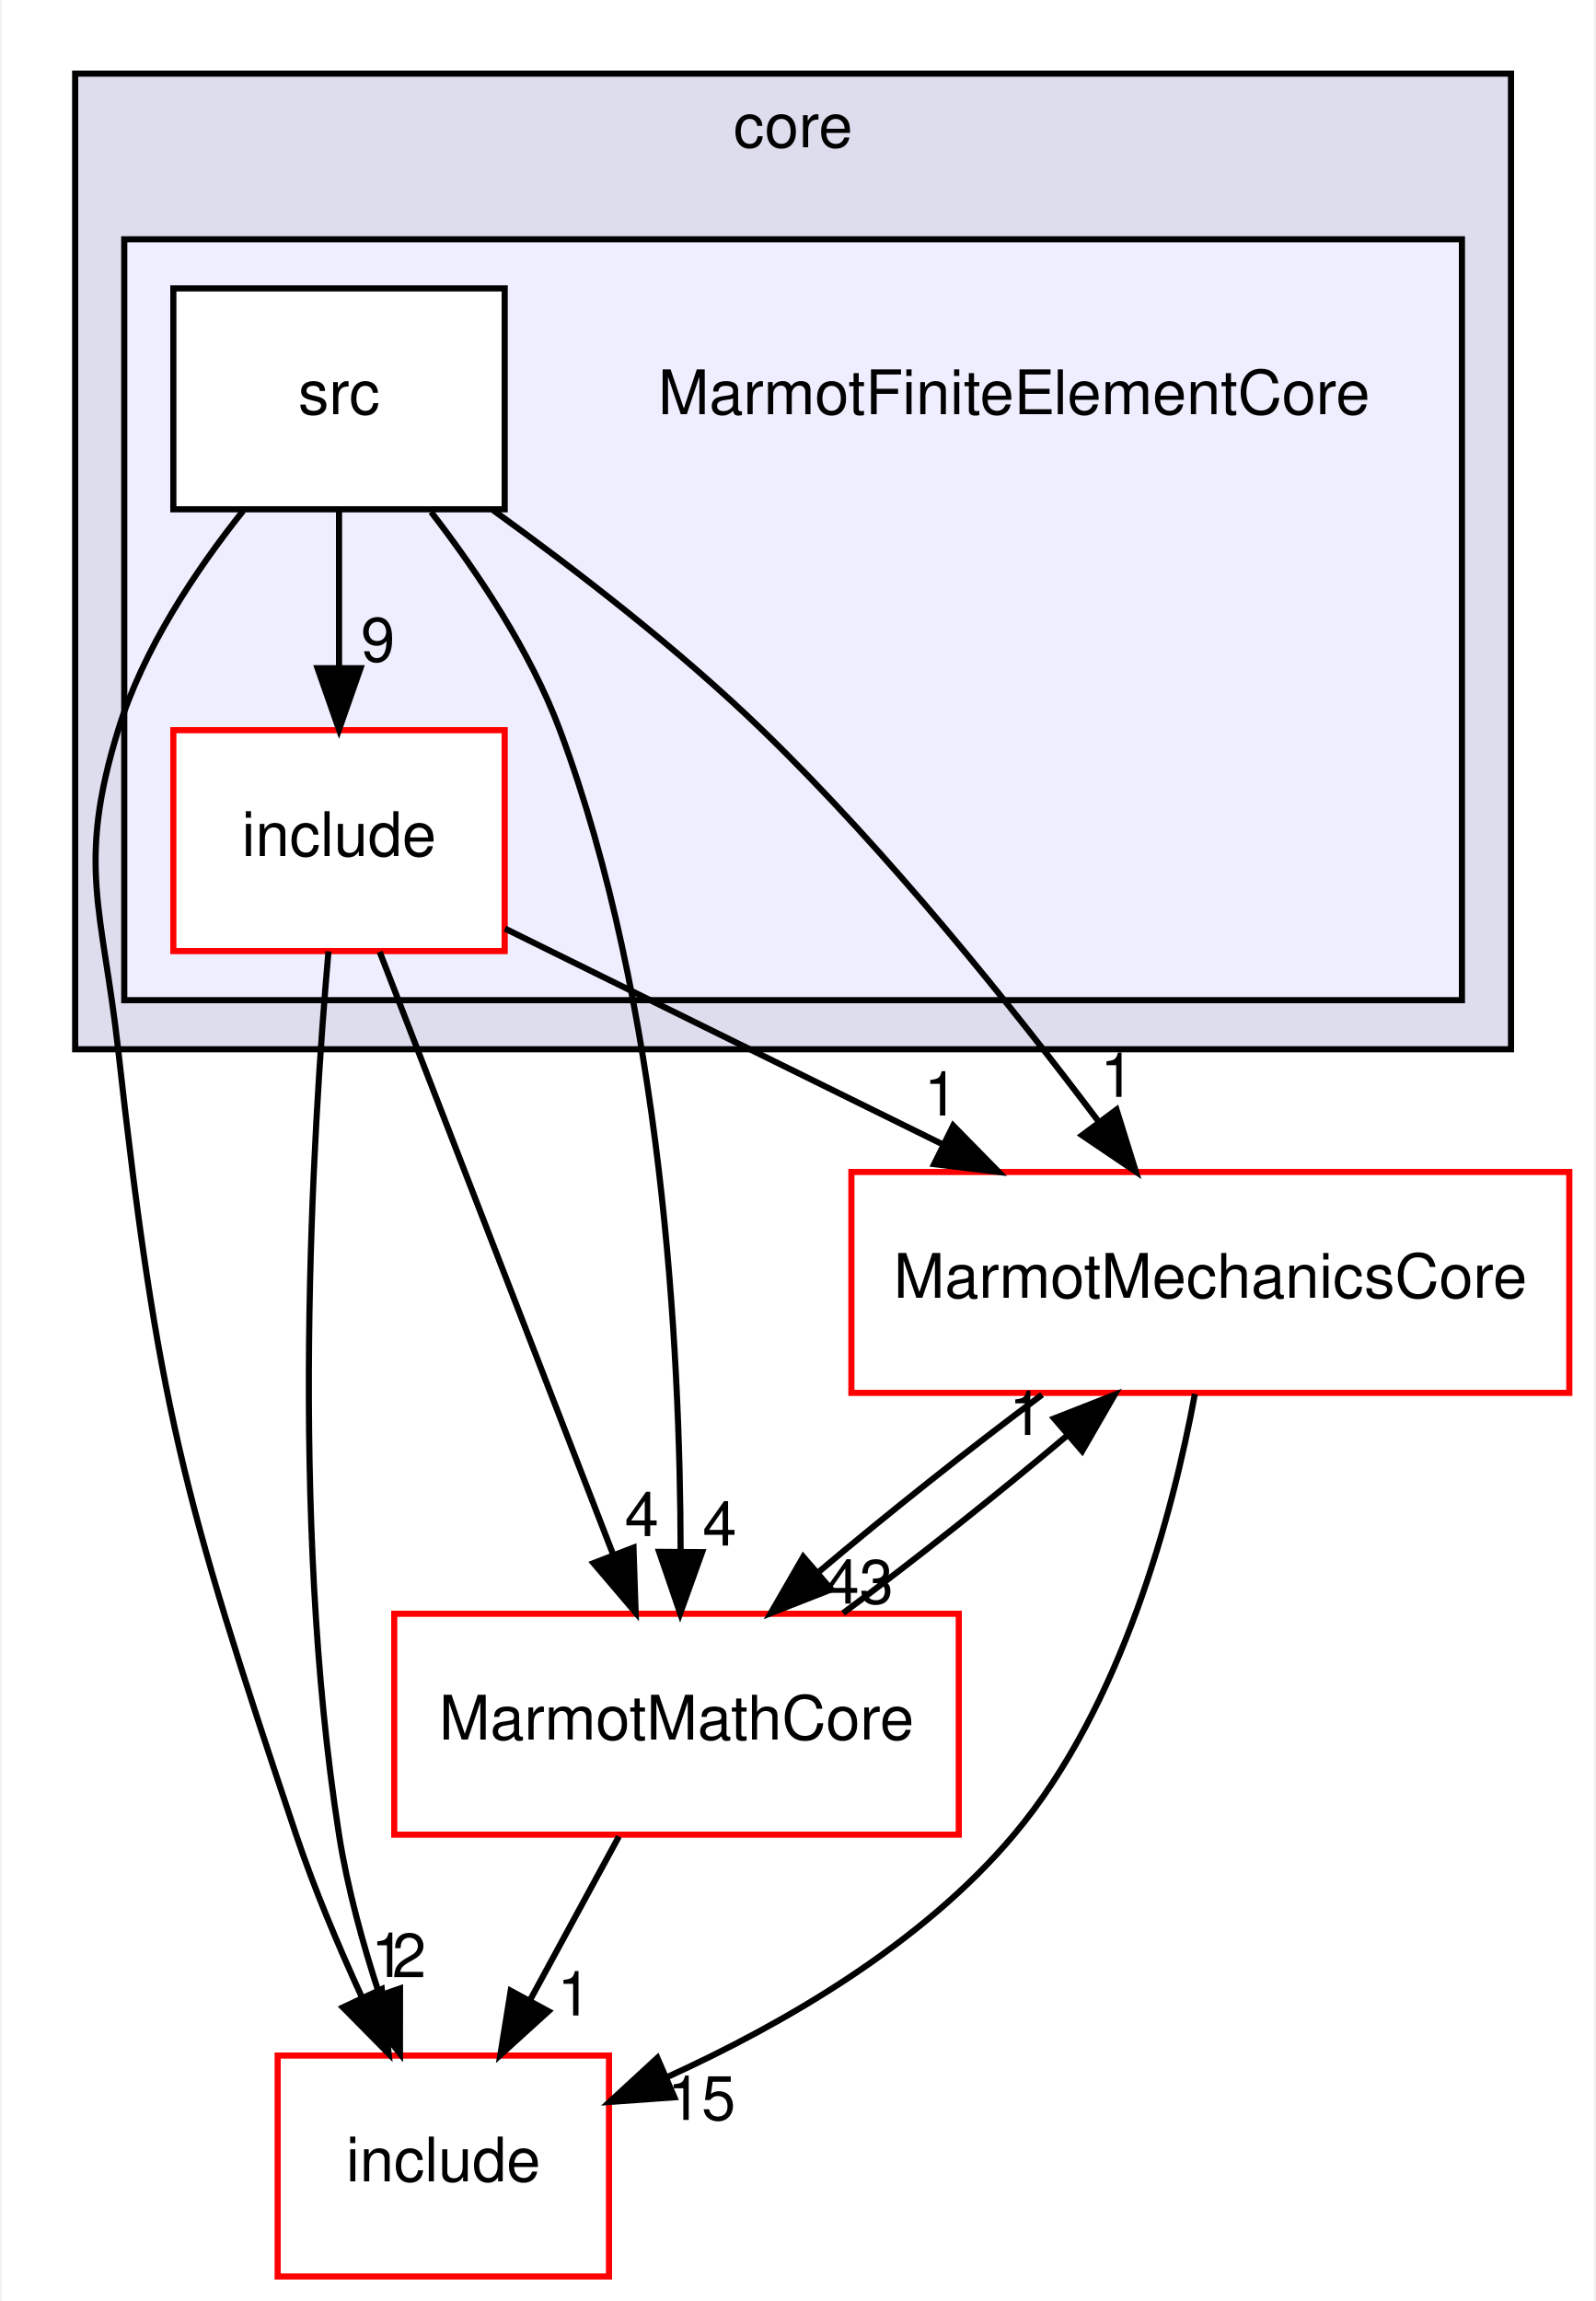
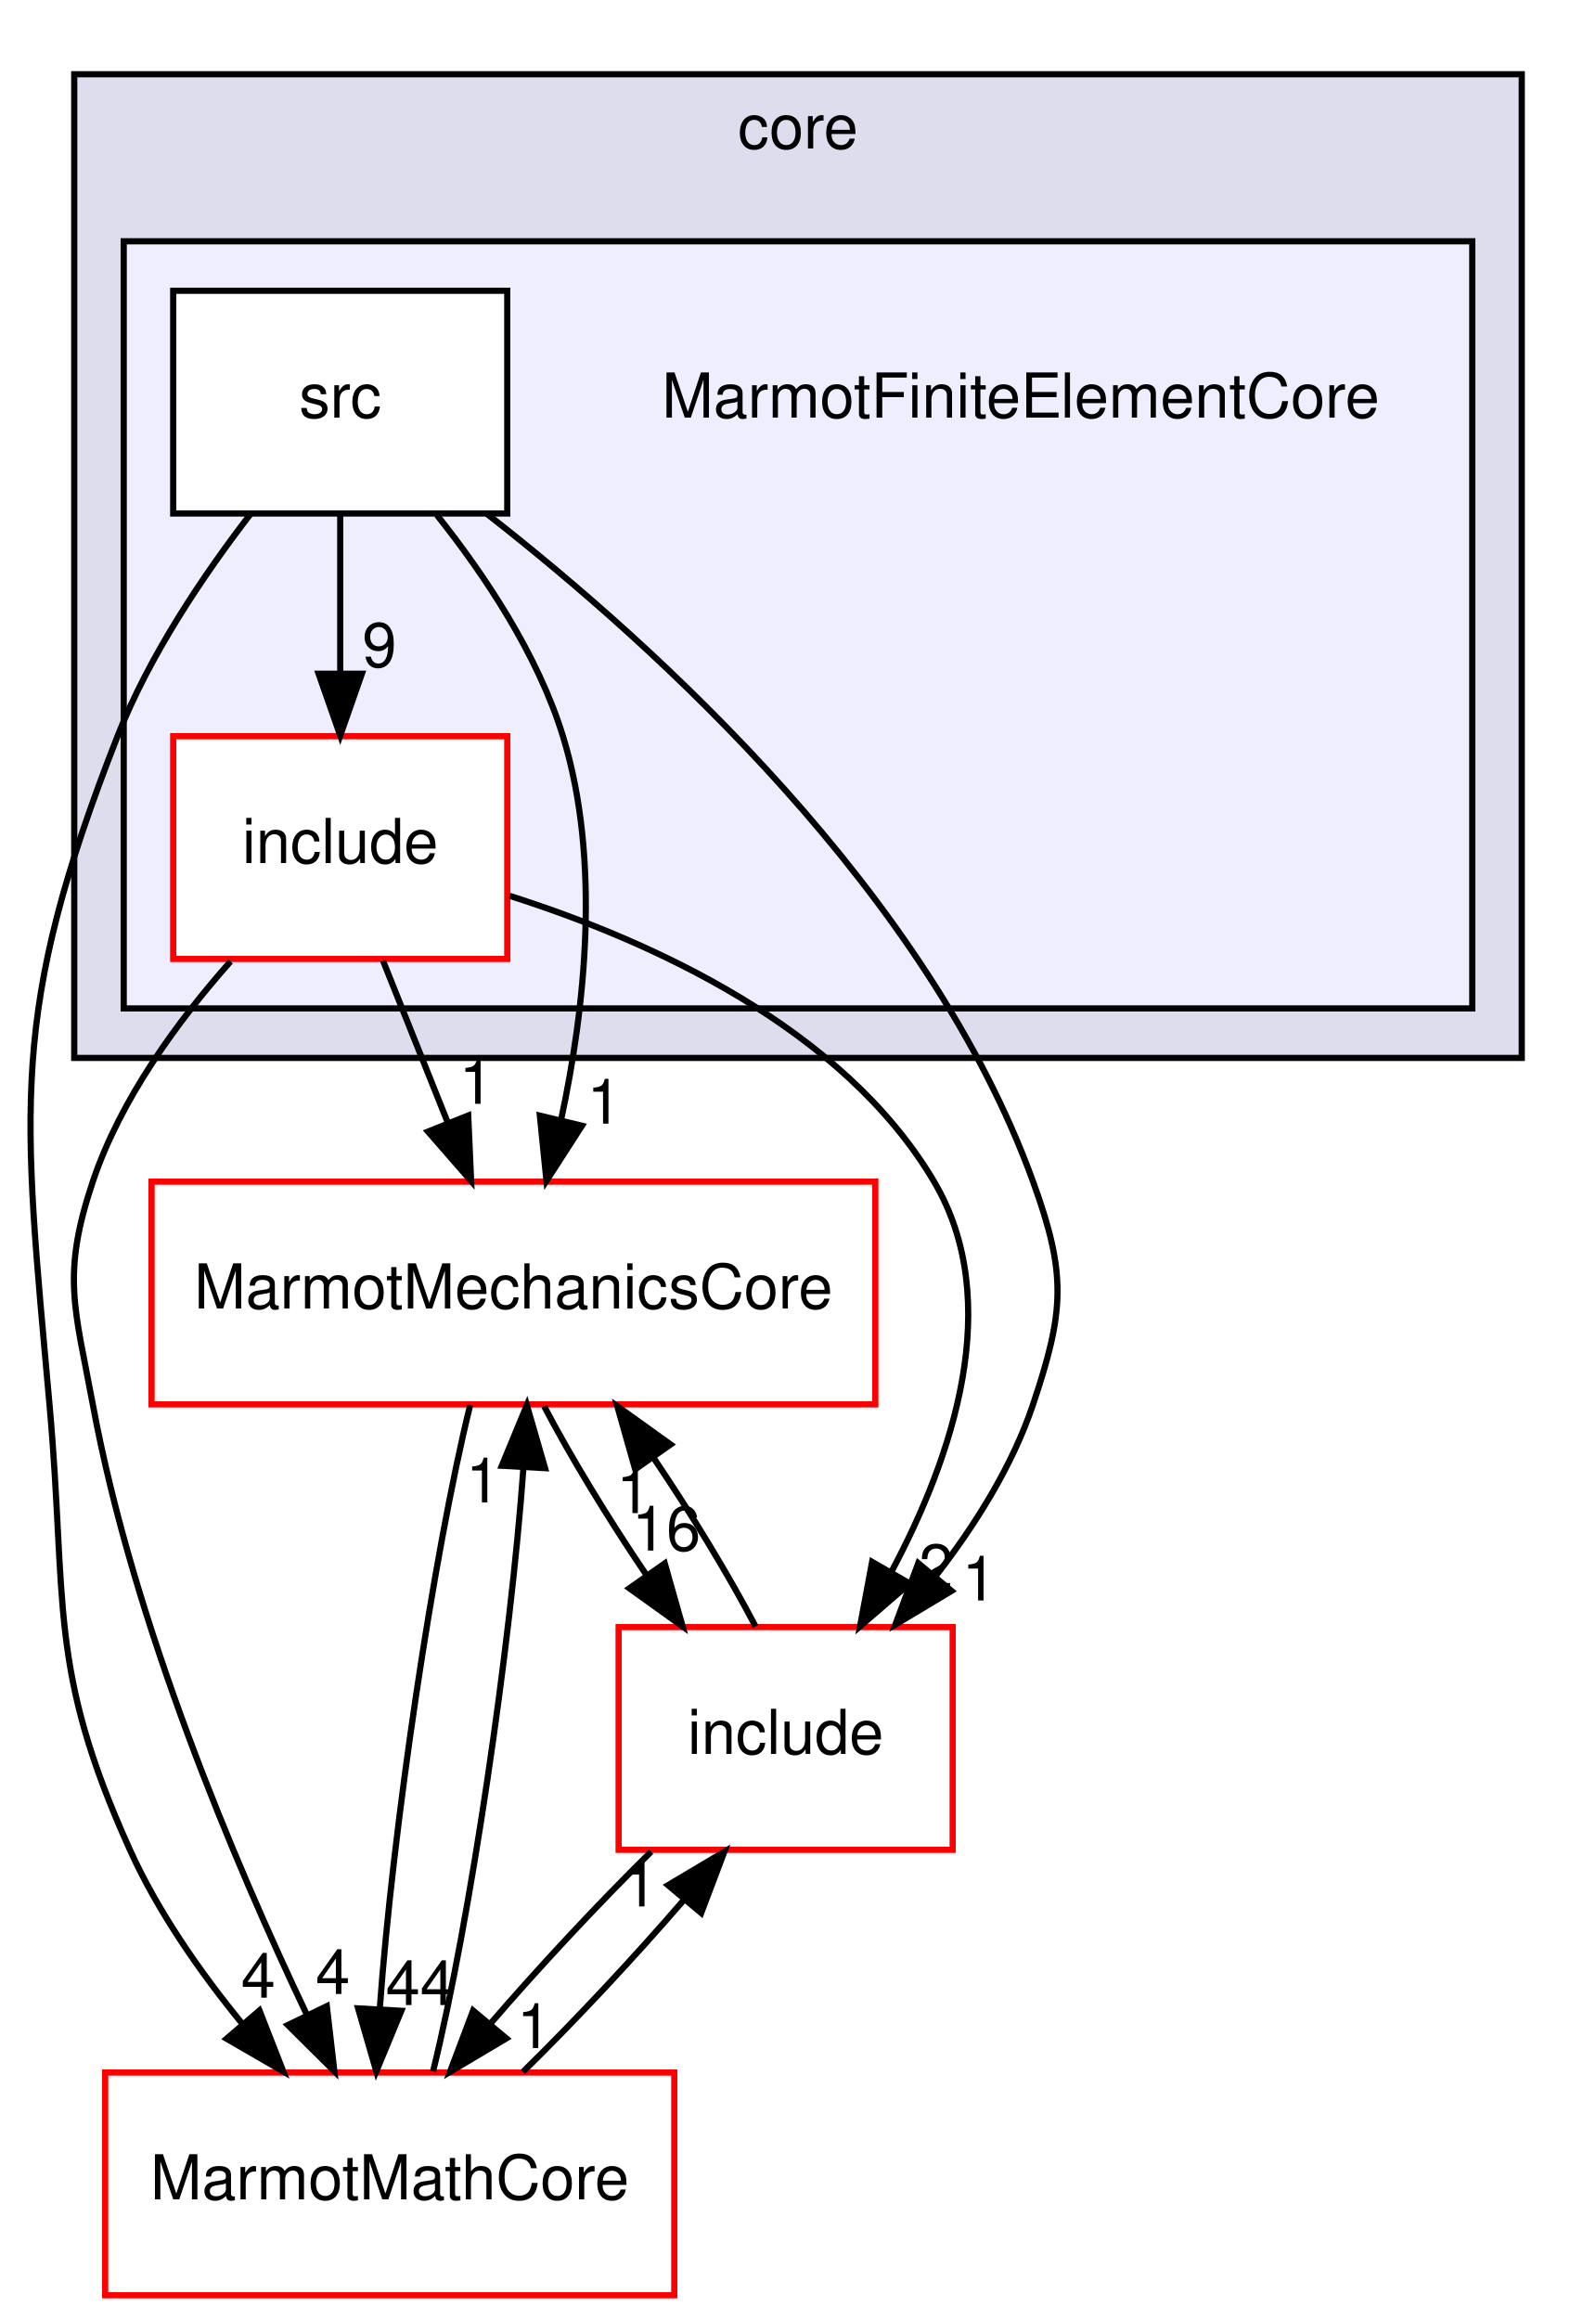
- <svg xmlns="http://www.w3.org/2000/svg" xmlns:xlink="http://www.w3.org/1999/xlink" width="260pt" height="375pt" viewBox="0.00 0.00 259.50 375.00">
+ <svg xmlns="http://www.w3.org/2000/svg" xmlns:xlink="http://www.w3.org/1999/xlink" width="258pt" height="375pt" viewBox="0.00 0.00 258.00 375.00">
  <g id="graph0" class="graph" transform="scale(1 1) rotate(0) translate(4 371)">
-     <polygon fill="white" stroke="transparent" points="-4,4 -4,-371 255.5,-371 255.5,4 -4,4" />
+     <polygon fill="white" stroke="transparent" points="-4,4 -4,-371 254,-371 254,4 -4,4" />
    <g id="clust1" class="cluster">
      <g id="a_clust1">
        <a xlink:href="dir_6d4da112a1331882b0b6514a341190a0.html" target="_top" xlink:title="core">
          <polygon fill="#ddddee" stroke="black" points="8,-200 8,-359 242,-359 242,-200 8,-200" />
          <text text-anchor="middle" x="125" y="-347" font-family="Helvetica,sans-Serif" font-size="10.00">core</text>
        </a>
      </g>
    </g>
    <g id="clust2" class="cluster">
      <g id="a_clust2">
        <a xlink:href="dir_a6282ced73efdb7b36cfc8bdf7a60b20.html" target="_top">
          <polygon fill="#eeeeff" stroke="black" points="16,-208 16,-332 234,-332 234,-208 16,-208" />
        </a>
      </g>
    </g>
    <g id="node1" class="node">
      <text text-anchor="middle" x="161" y="-303.5" font-family="Helvetica,sans-Serif" font-size="10.00">MarmotFiniteElementCore</text>
    </g>
    <g id="node2" class="node">
      <g id="a_node2">
        <a xlink:href="dir_7a1ab5031ed028ea4c059c711d14cf0d.html" target="_top" xlink:title="include">
          <polygon fill="white" stroke="red" points="78,-252 24,-252 24,-216 78,-216 78,-252" />
          <text text-anchor="middle" x="51" y="-231.5" font-family="Helvetica,sans-Serif" font-size="10.00">include</text>
        </a>
      </g>
    </g>
    <g id="node4" class="node">
      <g id="a_node4">
        <a xlink:href="dir_9969c29766c3ca5ea49aac3cac97384d.html" target="_top" xlink:title="MarmotMechanicsCore">
-           <polygon fill="white" stroke="red" points="251.5,-180 134.5,-180 134.5,-144 251.5,-144 251.5,-180" />
-           <text text-anchor="middle" x="193" y="-159.5" font-family="Helvetica,sans-Serif" font-size="10.00">MarmotMechanicsCore</text>
+           <polygon fill="white" stroke="red" points="137.5,-180 20.5,-180 20.5,-144 137.5,-144 137.5,-180" />
+           <text text-anchor="middle" x="79" y="-159.5" font-family="Helvetica,sans-Serif" font-size="10.00">MarmotMechanicsCore</text>
        </a>
      </g>
    </g>
    <g id="edge1" class="edge">
-       <path fill="none" stroke="black" d="M78.04,-219.67C98.22,-209.72 126.2,-195.93 149.51,-184.44" />
-       <polygon fill="black" stroke="black" points="151.09,-187.56 158.51,-180 147.99,-181.28 151.09,-187.56" />
+       <path fill="none" stroke="black" d="M57.92,-215.7C61.07,-207.81 64.88,-198.3 68.38,-189.55" />
+       <polygon fill="black" stroke="black" points="71.69,-190.69 72.16,-180.1 65.19,-188.09 71.69,-190.69" />
      <g id="a_edge1-headlabel">
-         <a xlink:href="dir_000007_000012.html" target="_top" xlink:title="1">
-           <text text-anchor="middle" x="149.12" y="-189.2" font-family="Helvetica,sans-Serif" font-size="10.00">1</text>
+         <a xlink:href="dir_000007_000016.html" target="_top" xlink:title="1">
+           <text text-anchor="middle" x="73" y="-192.58" font-family="Helvetica,sans-Serif" font-size="10.00">1</text>
        </a>
      </g>
    </g>
    <g id="node5" class="node">
      <g id="a_node5">
        <a xlink:href="dir_d44c64559bbebec7f509842c48db8b23.html" target="_top" xlink:title="include">
-           <polygon fill="white" stroke="red" points="95,-36 41,-36 41,0 95,0 95,-36" />
-           <text text-anchor="middle" x="68" y="-15.5" font-family="Helvetica,sans-Serif" font-size="10.00">include</text>
+           <polygon fill="white" stroke="red" points="150,-108 96,-108 96,-72 150,-72 150,-108" />
+           <text text-anchor="middle" x="123" y="-87.5" font-family="Helvetica,sans-Serif" font-size="10.00">include</text>
        </a>
      </g>
    </g>
    <g id="edge2" class="edge">
-       <path fill="none" stroke="black" d="M49.28,-215.95C46.68,-186.41 42.88,-123.92 51,-72 52.36,-63.31 54.9,-54.1 57.61,-45.84" />
-       <polygon fill="black" stroke="black" points="60.94,-46.93 60.93,-36.33 54.33,-44.62 60.94,-46.93" />
+       <path fill="none" stroke="black" d="M78.38,-226.2C101.21,-218.93 132.29,-204.92 147,-180 158.48,-160.55 150.01,-135.49 140.09,-116.92" />
+       <polygon fill="black" stroke="black" points="143.05,-115.05 135.03,-108.12 136.98,-118.54 143.05,-115.05" />
      <g id="a_edge2-headlabel">
        <a xlink:href="dir_000007_000002.html" target="_top" xlink:title="2">
-           <text text-anchor="middle" x="62.43" y="-48.76" font-family="Helvetica,sans-Serif" font-size="10.00">2</text>
+           <text text-anchor="middle" x="147.3" y="-114.25" font-family="Helvetica,sans-Serif" font-size="10.00">2</text>
        </a>
      </g>
    </g>
    <g id="node6" class="node">
      <g id="a_node6">
        <a xlink:href="dir_39413a3592d49ba1372e049fbfe3e31f.html" target="_top" xlink:title="MarmotMathCore">
-           <polygon fill="white" stroke="red" points="152,-108 60,-108 60,-72 152,-72 152,-108" />
-           <text text-anchor="middle" x="106" y="-87.5" font-family="Helvetica,sans-Serif" font-size="10.00">MarmotMathCore</text>
+           <polygon fill="white" stroke="red" points="105,-36 13,-36 13,0 105,0 105,-36" />
+           <text text-anchor="middle" x="59" y="-15.5" font-family="Helvetica,sans-Serif" font-size="10.00">MarmotMathCore</text>
        </a>
      </g>
    </g>
    <g id="edge3" class="edge">
-       <path fill="none" stroke="black" d="M57.63,-215.87C67.09,-191.46 84.53,-146.43 95.68,-117.64" />
-       <polygon fill="black" stroke="black" points="98.99,-118.78 99.34,-108.19 92.47,-116.25 98.99,-118.78" />
+       <path fill="none" stroke="black" d="M33.27,-215.6C24.76,-206 15.47,-193.34 11,-180 5.92,-164.83 8.08,-159.73 11,-144 17.58,-108.49 33.86,-70.04 45.63,-45.29" />
+       <polygon fill="black" stroke="black" points="48.83,-46.73 50.05,-36.21 42.53,-43.67 48.83,-46.73" />
      <g id="a_edge3-headlabel">
-         <a xlink:href="dir_000007_000010.html" target="_top" xlink:title="4">
-           <text text-anchor="middle" x="100.34" y="-120.66" font-family="Helvetica,sans-Serif" font-size="10.00">4</text>
+         <a xlink:href="dir_000007_000014.html" target="_top" xlink:title="4">
+           <text text-anchor="middle" x="49.81" y="-48.7" font-family="Helvetica,sans-Serif" font-size="10.00">4</text>
        </a>
      </g>
    </g>
    <g id="node3" class="node">
      <g id="a_node3">
        <a xlink:href="dir_b03b27ba81a49fd6f9c9588f67883179.html" target="_top" xlink:title="src">
          <polygon fill="white" stroke="black" points="78,-324 24,-324 24,-288 78,-288 78,-324" />
          <text text-anchor="middle" x="51" y="-303.5" font-family="Helvetica,sans-Serif" font-size="10.00">src</text>
        </a>
      </g>
    </g>
-     <g id="edge6" class="edge">
+     <g id="edge8" class="edge">
      <path fill="none" stroke="black" d="M51,-287.7C51,-279.98 51,-270.71 51,-262.11" />
      <polygon fill="black" stroke="black" points="54.5,-262.1 51,-252.1 47.5,-262.1 54.5,-262.1" />
-       <g id="a_edge6-headlabel">
+       <g id="a_edge8-headlabel">
        <a xlink:href="dir_000009_000007.html" target="_top" xlink:title="9">
          <text text-anchor="middle" x="57.34" y="-263.2" font-family="Helvetica,sans-Serif" font-size="10.00">9</text>
        </a>
      </g>
    </g>
-     <g id="edge7" class="edge">
-       <path fill="none" stroke="black" d="M76.06,-287.89C89.67,-278.08 106.44,-265.14 120,-252 140.45,-232.2 160.74,-206.88 174.72,-188.31" />
-       <polygon fill="black" stroke="black" points="177.71,-190.16 180.86,-180.05 172.09,-185.98 177.71,-190.16" />
-       <g id="a_edge7-headlabel">
-         <a xlink:href="dir_000009_000012.html" target="_top" xlink:title="1">
-           <text text-anchor="middle" x="177.84" y="-192.24" font-family="Helvetica,sans-Serif" font-size="10.00">1</text>
+     <g id="edge9" class="edge">
+       <path fill="none" stroke="black" d="M66.61,-287.77C74.37,-278.03 82.95,-265.18 87,-252 93.21,-231.8 90.55,-207.89 86.69,-189.94" />
+       <polygon fill="black" stroke="black" points="90.08,-189.04 84.34,-180.13 83.27,-190.67 90.08,-189.04" />
+       <g id="a_edge9-headlabel">
+         <a xlink:href="dir_000009_000016.html" target="_top" xlink:title="1">
+           <text text-anchor="middle" x="93.67" y="-189.38" font-family="Helvetica,sans-Serif" font-size="10.00">1</text>
        </a>
      </g>
    </g>
-     <g id="edge8" class="edge">
-       <path fill="none" stroke="black" d="M35.39,-287.77C27.63,-278.03 19.05,-265.18 15,-252 8.21,-229.91 12.43,-222.97 15,-200 21.48,-142.03 25.43,-127.3 44,-72 46.96,-63.19 50.89,-53.87 54.71,-45.54" />
-       <polygon fill="black" stroke="black" points="57.97,-46.84 59.09,-36.31 51.64,-43.85 57.97,-46.84" />
-       <g id="a_edge8-headlabel">
+     <g id="edge10" class="edge">
+       <path fill="none" stroke="black" d="M74.72,-287.93C102.28,-266.42 146.14,-226.58 163,-180 168.45,-164.96 168.08,-159.17 163,-144 159.65,-134 153.58,-124.38 147.17,-116.14" />
+       <polygon fill="black" stroke="black" points="149.82,-113.85 140.73,-108.4 144.44,-118.33 149.82,-113.85" />
+       <g id="a_edge10-headlabel">
        <a xlink:href="dir_000009_000002.html" target="_top" xlink:title="1">
-           <text text-anchor="middle" x="59" y="-48.81" font-family="Helvetica,sans-Serif" font-size="10.00">1</text>
+           <text text-anchor="middle" x="154.3" y="-112.3" font-family="Helvetica,sans-Serif" font-size="10.00">1</text>
        </a>
      </g>
    </g>
-     <g id="edge9" class="edge">
-       <path fill="none" stroke="black" d="M66,-287.57C73.58,-277.76 82.18,-264.92 87,-252 103.7,-207.22 106.61,-151.01 106.67,-118.24" />
-       <polygon fill="black" stroke="black" points="110.17,-118.04 106.6,-108.07 103.17,-118.09 110.17,-118.04" />
-       <g id="a_edge9-headlabel">
-         <a xlink:href="dir_000009_000010.html" target="_top" xlink:title="4">
-           <text text-anchor="middle" x="113.03" y="-119.12" font-family="Helvetica,sans-Serif" font-size="10.00">4</text>
+     <g id="edge11" class="edge">
+       <path fill="none" stroke="black" d="M36.54,-287.97C28.92,-278.09 20.12,-265.05 15,-252 -2.63,-207.09 -0.3,-192.06 4,-144 6.9,-111.61 3.61,-101.63 17,-72 21.5,-62.05 28.27,-52.33 35.07,-44" />
+       <polygon fill="black" stroke="black" points="37.94,-46.03 41.8,-36.16 32.63,-41.47 37.94,-46.03" />
+       <g id="a_edge11-headlabel">
+         <a xlink:href="dir_000009_000014.html" target="_top" xlink:title="4">
+           <text text-anchor="middle" x="37.75" y="-48.1" font-family="Helvetica,sans-Serif" font-size="10.00">4</text>
        </a>
      </g>
    </g>
    <g id="edge4" class="edge">
-       <path fill="none" stroke="black" d="M190.48,-143.82C186.89,-124.47 178.64,-92.99 161,-72 146.07,-54.23 123.57,-41.19 104.44,-32.48" />
-       <polygon fill="black" stroke="black" points="105.65,-29.2 95.09,-28.44 102.88,-35.62 105.65,-29.2" />
+       <path fill="none" stroke="black" d="M83.96,-143.7C88.28,-135.47 94.36,-125.48 100.5,-116.42" />
+       <polygon fill="black" stroke="black" points="103.46,-118.3 106.35,-108.1 97.74,-114.27 103.46,-118.3" />
      <g id="a_edge4-headlabel">
-         <a xlink:href="dir_000012_000002.html" target="_top" xlink:title="15">
-           <text text-anchor="middle" x="110.08" y="-25.51" font-family="Helvetica,sans-Serif" font-size="10.00">15</text>
+         <a xlink:href="dir_000016_000002.html" target="_top" xlink:title="16">
+           <text text-anchor="middle" x="103.71" y="-120.37" font-family="Helvetica,sans-Serif" font-size="10.00">16</text>
        </a>
      </g>
    </g>
    <g id="edge5" class="edge">
-       <path fill="none" stroke="black" d="M165.58,-143.7C153.83,-134.97 140.33,-124.24 129.09,-114.75" />
-       <polygon fill="black" stroke="black" points="131.23,-111.97 121.36,-108.1 126.66,-117.28 131.23,-111.97" />
+       <path fill="none" stroke="black" d="M72,-143.87C66.04,-119.67 59.48,-75.21 57.4,-46.39" />
+       <polygon fill="black" stroke="black" points="60.88,-45.98 56.83,-36.19 53.89,-46.37 60.88,-45.98" />
      <g id="a_edge5-headlabel">
-         <a xlink:href="dir_000012_000010.html" target="_top" xlink:title="43">
-           <text text-anchor="middle" x="135.8" y="-109.66" font-family="Helvetica,sans-Serif" font-size="10.00">43</text>
+         <a xlink:href="dir_000016_000014.html" target="_top" xlink:title="44">
+           <text text-anchor="middle" x="63.92" y="-46.91" font-family="Helvetica,sans-Serif" font-size="10.00">44</text>
        </a>
      </g>
    </g>
-     <g id="edge10" class="edge">
-       <path fill="none" stroke="black" d="M133.15,-108.1C144.88,-116.8 158.38,-127.52 169.65,-137.03" />
-       <polygon fill="black" stroke="black" points="167.54,-139.83 177.41,-143.7 172.11,-134.52 167.54,-139.83" />
-       <g id="a_edge10-headlabel">
-         <a xlink:href="dir_000010_000012.html" target="_top" xlink:title="1">
-           <text text-anchor="middle" x="162.97" y="-137.14" font-family="Helvetica,sans-Serif" font-size="10.00">1</text>
+     <g id="edge6" class="edge">
+       <path fill="none" stroke="black" d="M118.14,-108.1C113.85,-116.3 107.79,-126.28 101.65,-135.36" />
+       <polygon fill="black" stroke="black" points="98.68,-133.5 95.79,-143.7 104.4,-137.52 98.68,-133.5" />
+       <g id="a_edge6-headlabel">
+         <a xlink:href="dir_000002_000016.html" target="_top" xlink:title="1">
+           <text text-anchor="middle" x="98.42" y="-126.43" font-family="Helvetica,sans-Serif" font-size="10.00">1</text>
        </a>
      </g>
    </g>
-     <g id="edge11" class="edge">
-       <path fill="none" stroke="black" d="M96.61,-71.7C92.24,-63.64 86.94,-53.89 82.1,-44.98" />
-       <polygon fill="black" stroke="black" points="85.13,-43.22 77.29,-36.1 78.98,-46.56 85.13,-43.22" />
-       <g id="a_edge11-headlabel">
-         <a xlink:href="dir_000010_000002.html" target="_top" xlink:title="1">
-           <text text-anchor="middle" x="89.34" y="-42.53" font-family="Helvetica,sans-Serif" font-size="10.00">1</text>
+     <g id="edge7" class="edge">
+       <path fill="none" stroke="black" d="M101.26,-71.7C92.73,-63.3 83.18,-53.07 75.24,-43.86" />
+       <polygon fill="black" stroke="black" points="77.85,-41.52 68.74,-36.1 72.48,-46.02 77.85,-41.52" />
+       <g id="a_edge7-headlabel">
+         <a xlink:href="dir_000002_000014.html" target="_top" xlink:title="1">
+           <text text-anchor="middle" x="82.33" y="-39.96" font-family="Helvetica,sans-Serif" font-size="10.00">1</text>
+         </a>
+       </g>
+     </g>
+     <g id="edge12" class="edge">
+       <path fill="none" stroke="black" d="M66.01,-36.19C71.98,-60.42 78.53,-104.89 80.61,-133.68" />
+       <polygon fill="black" stroke="black" points="77.12,-134.08 81.17,-143.87 84.11,-133.69 77.12,-134.08" />
+       <g id="a_edge12-headlabel">
+         <a xlink:href="dir_000014_000016.html" target="_top" xlink:title="1">
+           <text text-anchor="middle" x="74.09" y="-128.15" font-family="Helvetica,sans-Serif" font-size="10.00">1</text>
+         </a>
+       </g>
+     </g>
+     <g id="edge13" class="edge">
+       <path fill="none" stroke="black" d="M80.53,-36.1C89.06,-44.47 98.61,-54.69 106.57,-63.92" />
+       <polygon fill="black" stroke="black" points="103.99,-66.28 113.1,-71.7 109.35,-61.79 103.99,-66.28" />
+       <g id="a_edge13-headlabel">
+         <a xlink:href="dir_000014_000002.html" target="_top" xlink:title="1">
+           <text text-anchor="middle" x="99.5" y="-62.85" font-family="Helvetica,sans-Serif" font-size="10.00">1</text>
        </a>
      </g>
    </g>
  </g>
</svg>
